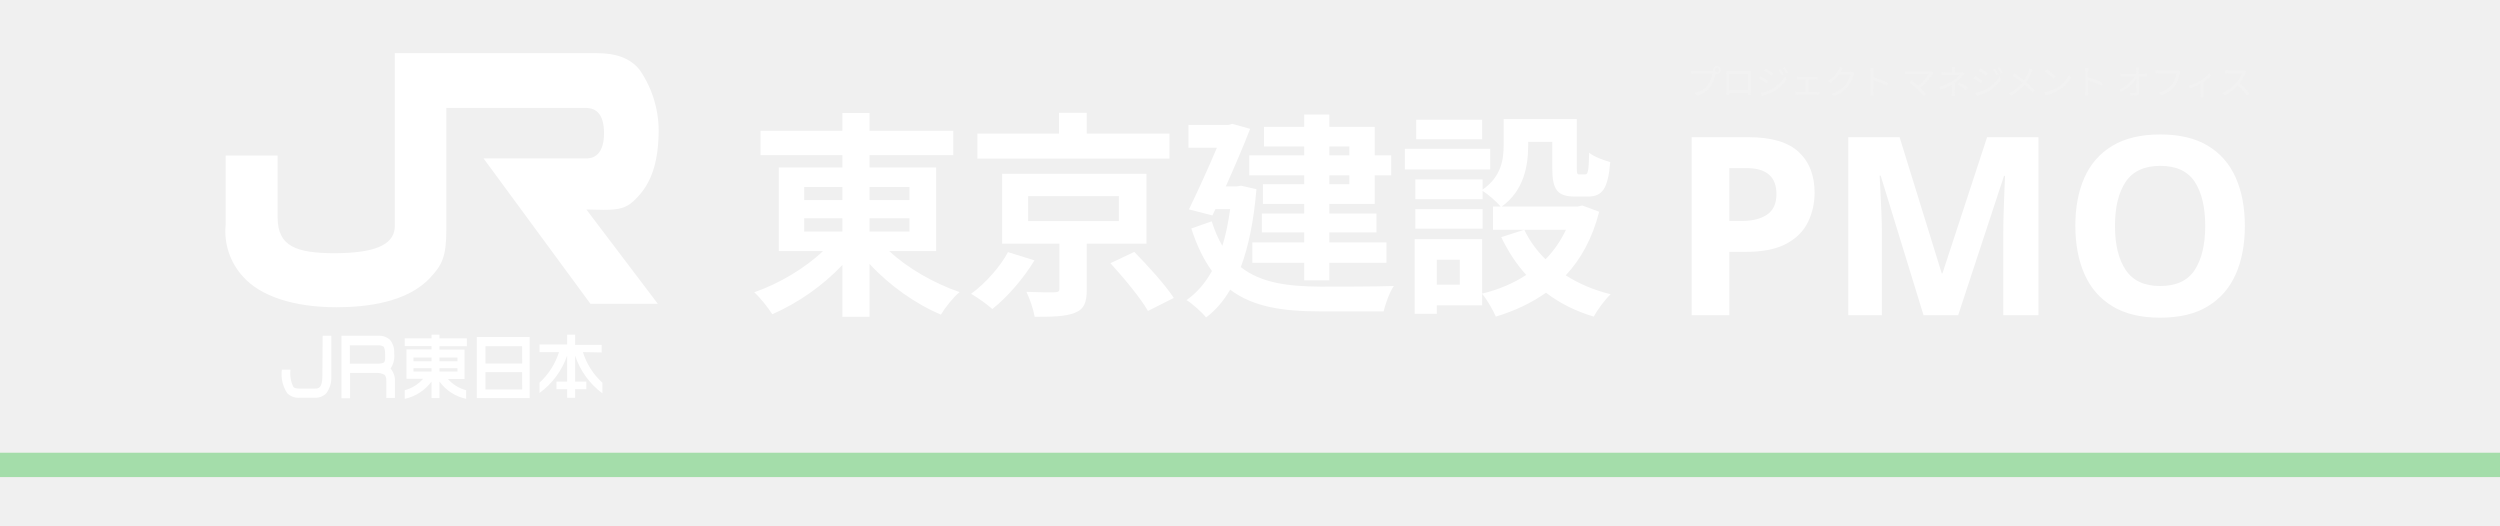
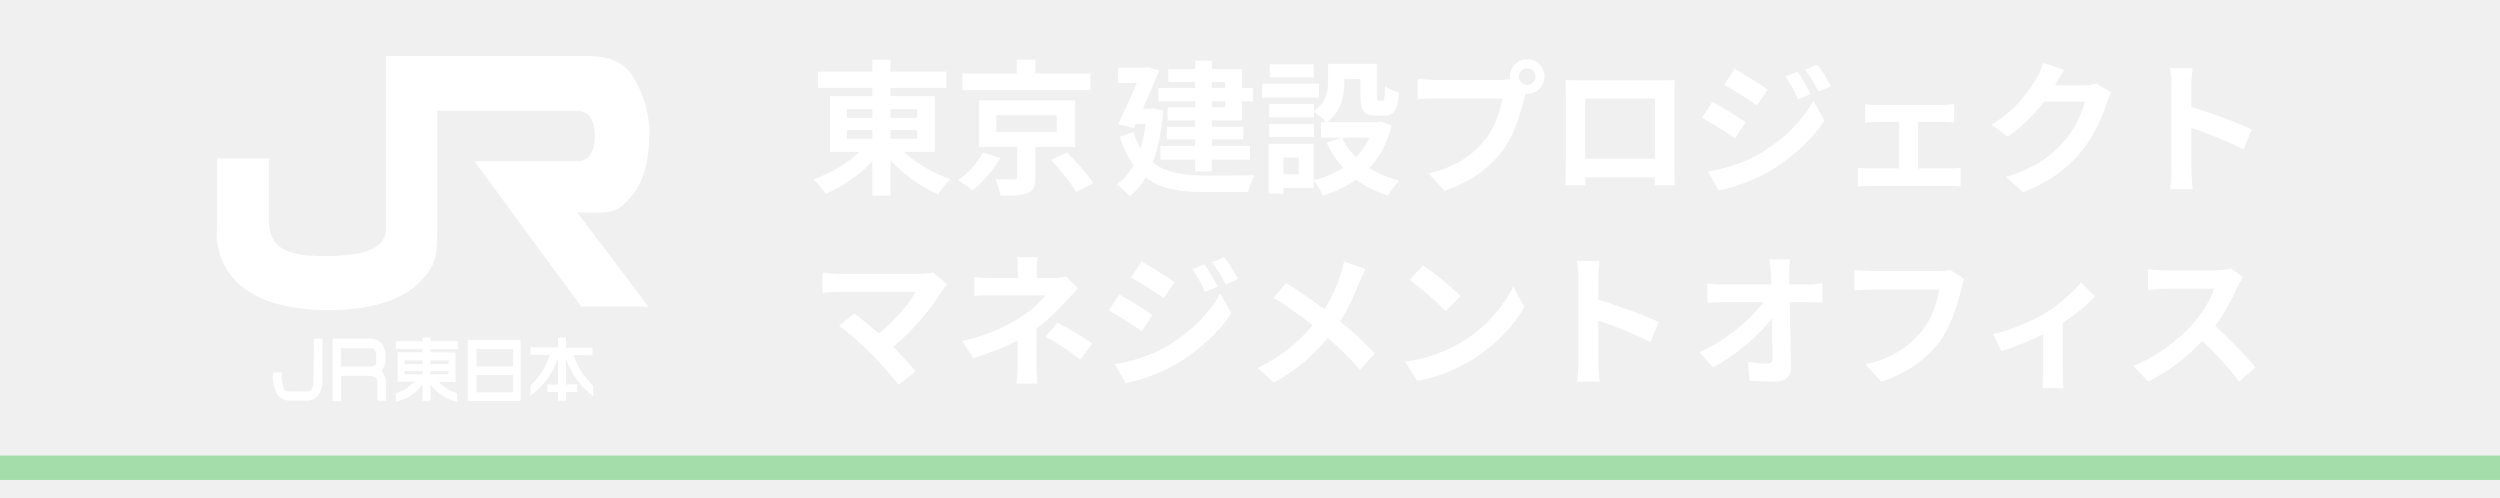
- <svg xmlns="http://www.w3.org/2000/svg" width="3490" height="733" xml:space="preserve" overflow="hidden">
+ <svg xmlns="http://www.w3.org/2000/svg" width="3490" height="694" xml:space="preserve" overflow="hidden">
  <defs>
    <clipPath id="clip0">
-       <rect x="455" y="722" width="3490" height="733" />
+       <rect x="455" y="718" width="3490" height="694" />
    </clipPath>
    <clipPath id="clip1">
-       <rect x="770" y="796" width="605" height="484" />
+       <rect x="757" y="796" width="605" height="484" />
    </clipPath>
    <clipPath id="clip2">
-       <rect x="770" y="796" width="605" height="484" />
+       <rect x="757" y="796" width="605" height="484" />
    </clipPath>
    <clipPath id="clip3">
-       <rect x="770" y="796" width="605" height="484" />
+       <rect x="757" y="796" width="605" height="484" />
    </clipPath>
  </defs>
-   <g clip-path="url(#clip0)" transform="translate(-455 -722)">
+   <g clip-path="url(#clip0)" transform="translate(-455 -718)">
    <rect x="455" y="1354" width="3490" height="34" fill="#A4DDAA" />
-     <text fill="#FFFFFF" font-family="Noto Sans JP,Noto Sans JP_MSFontService,sans-serif" font-weight="700" font-size="303" transform="matrix(1 0 0 1 1499.14 1137)">東京<tspan font-size="303" x="605" y="0">建設</tspan>
-       <tspan font-family="Noto Sans JP Black,Noto Sans JP Black_MSFontService,sans-serif" font-weight="900" font-size="348" x="1286.14" y="25">PMO</tspan>
-       <tspan fill="#F2F2F2" font-weight="400" font-size="48" x="1310.86" y="-283">プロジェクト</tspan>
-       <tspan fill="#F2F2F2" font-weight="400" font-size="48" x="1610.5" y="-283">マネジメント</tspan>
-       <tspan fill="#F2F2F2" font-weight="400" font-size="48" x="1910.14" y="-283">オフィス</tspan>
-     </text>
    <g clip-path="url(#clip1)">
      <g clip-path="url(#clip2)">
        <g clip-path="url(#clip3)">
-           <path d="M525.928 218.745C548.611 218.745 559.711 216.814 574.19 200.526 592.409 180.98 601.94 154.919 603.147 114.379 604.385 82.313 595.338 50.69 577.327 24.131 564.055 6.395 542.458 0 517 0L235.636 0 235.636 243.117C234.188 268.816 205.352 279.313 150.093 279.313 99.66 278.83 72.392 270.505 72.392 229.242L72.392 142.974 0 142.974 0 239.497C-2.57 265.956 6.199 292.264 24.131 311.889 48.261 339.278 94.954 354.721 154.316 354.721 195.7 354.721 253.252 348.206 285.345 313.096 300.91 296.204 307.425 284.983 307.425 247.219L307.425 76.494 501.918 76.494C515.914 76.494 527.135 84.94 527.135 111.725 527.135 146.956 506.986 146.956 502.16 146.956L359.306 146.956 508.192 349.895 602.061 349.895 502.522 218.262ZM134.77 450.882C134.77 468.256 128.496 468.256 124.635 468.256L103.038 468.256C97.247 468.256 95.316 467.05 94.351 465.964 90.638 458.5 89.25 450.094 90.37 441.833L78.304 441.833C76.749 453.355 79.405 465.051 85.785 474.771 90.39 479.287 96.731 481.577 103.159 481.045L124.756 481.045C130.562 481.25 136.18 478.968 140.199 474.771 145.338 467.821 147.821 459.262 147.197 450.641L147.197 394.537 135.132 394.537ZM234.792 419.029C235.285 412.402 233.308 405.826 229.242 400.57 224.669 396.18 218.423 393.981 212.109 394.537L161.314 394.537 161.314 481.769 173.379 481.769 173.379 446.418 209.575 446.418C213.782 446.146 217.976 447.11 221.64 449.193 223.278 451.509 224.047 454.329 223.812 457.156L223.812 481.287 235.878 481.287 235.878 457.156C235.971 450.961 233.781 444.948 229.724 440.264 233.932 434.034 235.732 426.488 234.792 419.029ZM209.213 433.508 173.017 433.508 173.017 407.929 211.867 407.929C214.84 407.54 217.851 408.271 220.313 409.98 221.724 413.121 222.345 416.559 222.123 419.995 222.606 432.301 222.485 433.508 209.213 433.508ZM297.893 392.968 286.793 392.968 286.793 398.156 249.511 398.156 249.511 408.895 286.793 408.895 286.793 413.6 251.924 413.6 251.924 454.622 275.09 454.622C268.322 462.339 259.422 467.88 249.511 470.549L249.511 482.614C264.456 479.364 277.708 470.787 286.793 458.483L286.793 481.528 297.893 481.528 297.893 458.483C306.902 470.812 320.128 479.4 335.055 482.614L335.055 470.549C325.196 467.972 316.331 462.511 309.597 454.864L332.762 454.864 332.762 413.841 297.893 413.841 297.893 409.136 336.02 409.136 336.02 398.156 297.893 398.156ZM286.793 444.487 261.697 444.487 261.697 439.782 286.793 439.782ZM286.793 430.13 261.697 430.13 261.697 424.942 286.793 424.942ZM322.989 444.487 297.893 444.487 297.893 439.782 322.869 439.782ZM322.989 424.942 322.989 430.13 297.893 430.13 297.893 424.942ZM356.531 396.226 349.895 396.226 349.895 481.528 423.494 481.528 423.494 396.226 356.531 396.226ZM413.117 469.463 361.96 469.463 361.96 445.332 412.997 445.332ZM413.117 433.267 361.96 433.267 361.96 409.136 412.997 409.136ZM523.877 417.823 523.877 407.205 486.837 407.205 486.837 392.968 475.737 392.968 475.737 406.723 437.248 406.723 437.248 417.34 464.395 417.34C459.243 433.709 449.882 448.438 437.248 460.052L437.248 474.409C455.083 461.357 468.51 443.173 475.737 422.287L475.737 458.483 460.896 458.483 460.896 469.101 475.737 469.101 475.737 481.166 486.837 481.166 486.837 469.101 502.522 469.101 502.522 458.483 486.837 458.483 486.837 422.287C493.805 443.308 507.074 461.674 524.843 474.892L524.843 460.052C512.156 448.482 502.785 433.739 497.696 417.34Z" fill="#FFFFFF" transform="matrix(1.00207 0 0 1 770 796.193)" />
+           <path d="M525.928 218.745C548.611 218.745 559.711 216.814 574.19 200.526 592.409 180.98 601.94 154.919 603.147 114.379 604.385 82.313 595.338 50.69 577.327 24.131 564.055 6.395 542.458 0 517 0L235.636 0 235.636 243.117C234.188 268.816 205.352 279.313 150.093 279.313 99.66 278.83 72.392 270.505 72.392 229.242L72.392 142.974 0 142.974 0 239.497C-2.57 265.956 6.199 292.264 24.131 311.889 48.261 339.278 94.954 354.721 154.316 354.721 195.7 354.721 253.252 348.206 285.345 313.096 300.91 296.204 307.425 284.983 307.425 247.219L307.425 76.494 501.918 76.494C515.914 76.494 527.135 84.94 527.135 111.725 527.135 146.956 506.986 146.956 502.16 146.956L359.306 146.956 508.192 349.895 602.061 349.895 502.522 218.262ZM134.77 450.882C134.77 468.256 128.496 468.256 124.635 468.256L103.038 468.256C97.247 468.256 95.316 467.05 94.351 465.964 90.637 458.5 89.25 450.094 90.369 441.833L78.304 441.833C76.749 453.355 79.405 465.052 85.785 474.771 90.39 479.287 96.731 481.577 103.159 481.045L124.756 481.045C130.563 481.25 136.18 478.968 140.199 474.771 145.338 467.822 147.821 459.261 147.197 450.641L147.197 394.537 135.132 394.537ZM234.792 419.029C235.285 412.402 233.308 405.826 229.242 400.57 224.669 396.18 218.423 393.981 212.109 394.537L161.314 394.537 161.314 481.769 173.379 481.769 173.379 446.418 209.575 446.418C213.781 446.145 217.976 447.11 221.64 449.193 223.278 451.509 224.047 454.329 223.812 457.156L223.812 481.287 235.878 481.287 235.878 457.156C235.972 450.96 233.781 444.948 229.724 440.265 233.931 434.034 235.733 426.488 234.792 419.029ZM209.213 433.508 173.017 433.508 173.017 407.929 211.867 407.929C214.839 407.54 217.851 408.271 220.313 409.98 221.724 413.121 222.345 416.559 222.123 419.995 222.606 432.301 222.485 433.508 209.213 433.508ZM297.893 392.968 286.793 392.968 286.793 398.156 249.511 398.156 249.511 408.895 286.793 408.895 286.793 413.6 251.924 413.6 251.924 454.622 275.09 454.622C268.322 462.339 259.422 467.881 249.511 470.549L249.511 482.614C264.457 479.363 277.708 470.786 286.793 458.483L286.793 481.528 297.893 481.528 297.893 458.483C306.903 470.812 320.127 479.4 335.055 482.614L335.055 470.549C325.196 467.973 316.332 462.511 309.597 454.864L332.762 454.864 332.762 413.841 297.893 413.841 297.893 409.136 336.02 409.136 336.02 398.156 297.893 398.156ZM286.793 444.487 261.697 444.487 261.697 439.782 286.793 439.782ZM286.793 430.13 261.697 430.13 261.697 424.942 286.793 424.942ZM322.989 444.487 297.893 444.487 297.893 439.782 322.869 439.782ZM322.989 424.942 322.989 430.13 297.893 430.13 297.893 424.942ZM356.531 396.226 349.895 396.226 349.895 481.528 423.494 481.528 423.494 396.226 356.531 396.226ZM413.117 469.463 361.96 469.463 361.96 445.332 412.997 445.332ZM413.117 433.267 361.96 433.267 361.96 409.136 412.997 409.136ZM523.877 417.823 523.877 407.205 486.837 407.205 486.837 392.968 475.737 392.968 475.737 406.723 437.248 406.723 437.248 417.34 464.395 417.34C459.243 433.709 449.882 448.438 437.248 460.052L437.248 474.409C455.083 461.357 468.511 443.173 475.737 422.287L475.737 458.483 460.896 458.483 460.896 469.101 475.737 469.101 475.737 481.166 486.837 481.166 486.837 469.101 502.522 469.101 502.522 458.483 486.837 458.483 486.837 422.287C493.805 443.307 507.074 461.674 524.843 474.892L524.843 460.052C512.156 448.482 502.785 433.738 497.696 417.34Z" fill="#FFFFFF" transform="matrix(1.00041 0 0 1 758 796.193)" />
        </g>
      </g>
    </g>
+     <text fill="#FFFFFF" font-family="Noto Sans JP,Noto Sans JP_MSFontService,sans-serif" font-weight="700" font-size="202" transform="matrix(1 0 0 1 1585.03 973)">東京<tspan font-size="202" x="423.958" y="0">建設プロジェクト</tspan>
+       <tspan font-size="202" x="0" y="269">マネジメント</tspan>
+       <tspan font-size="202" x="1230.63" y="269">オフィス</tspan>
+     </text>
  </g>
</svg>
